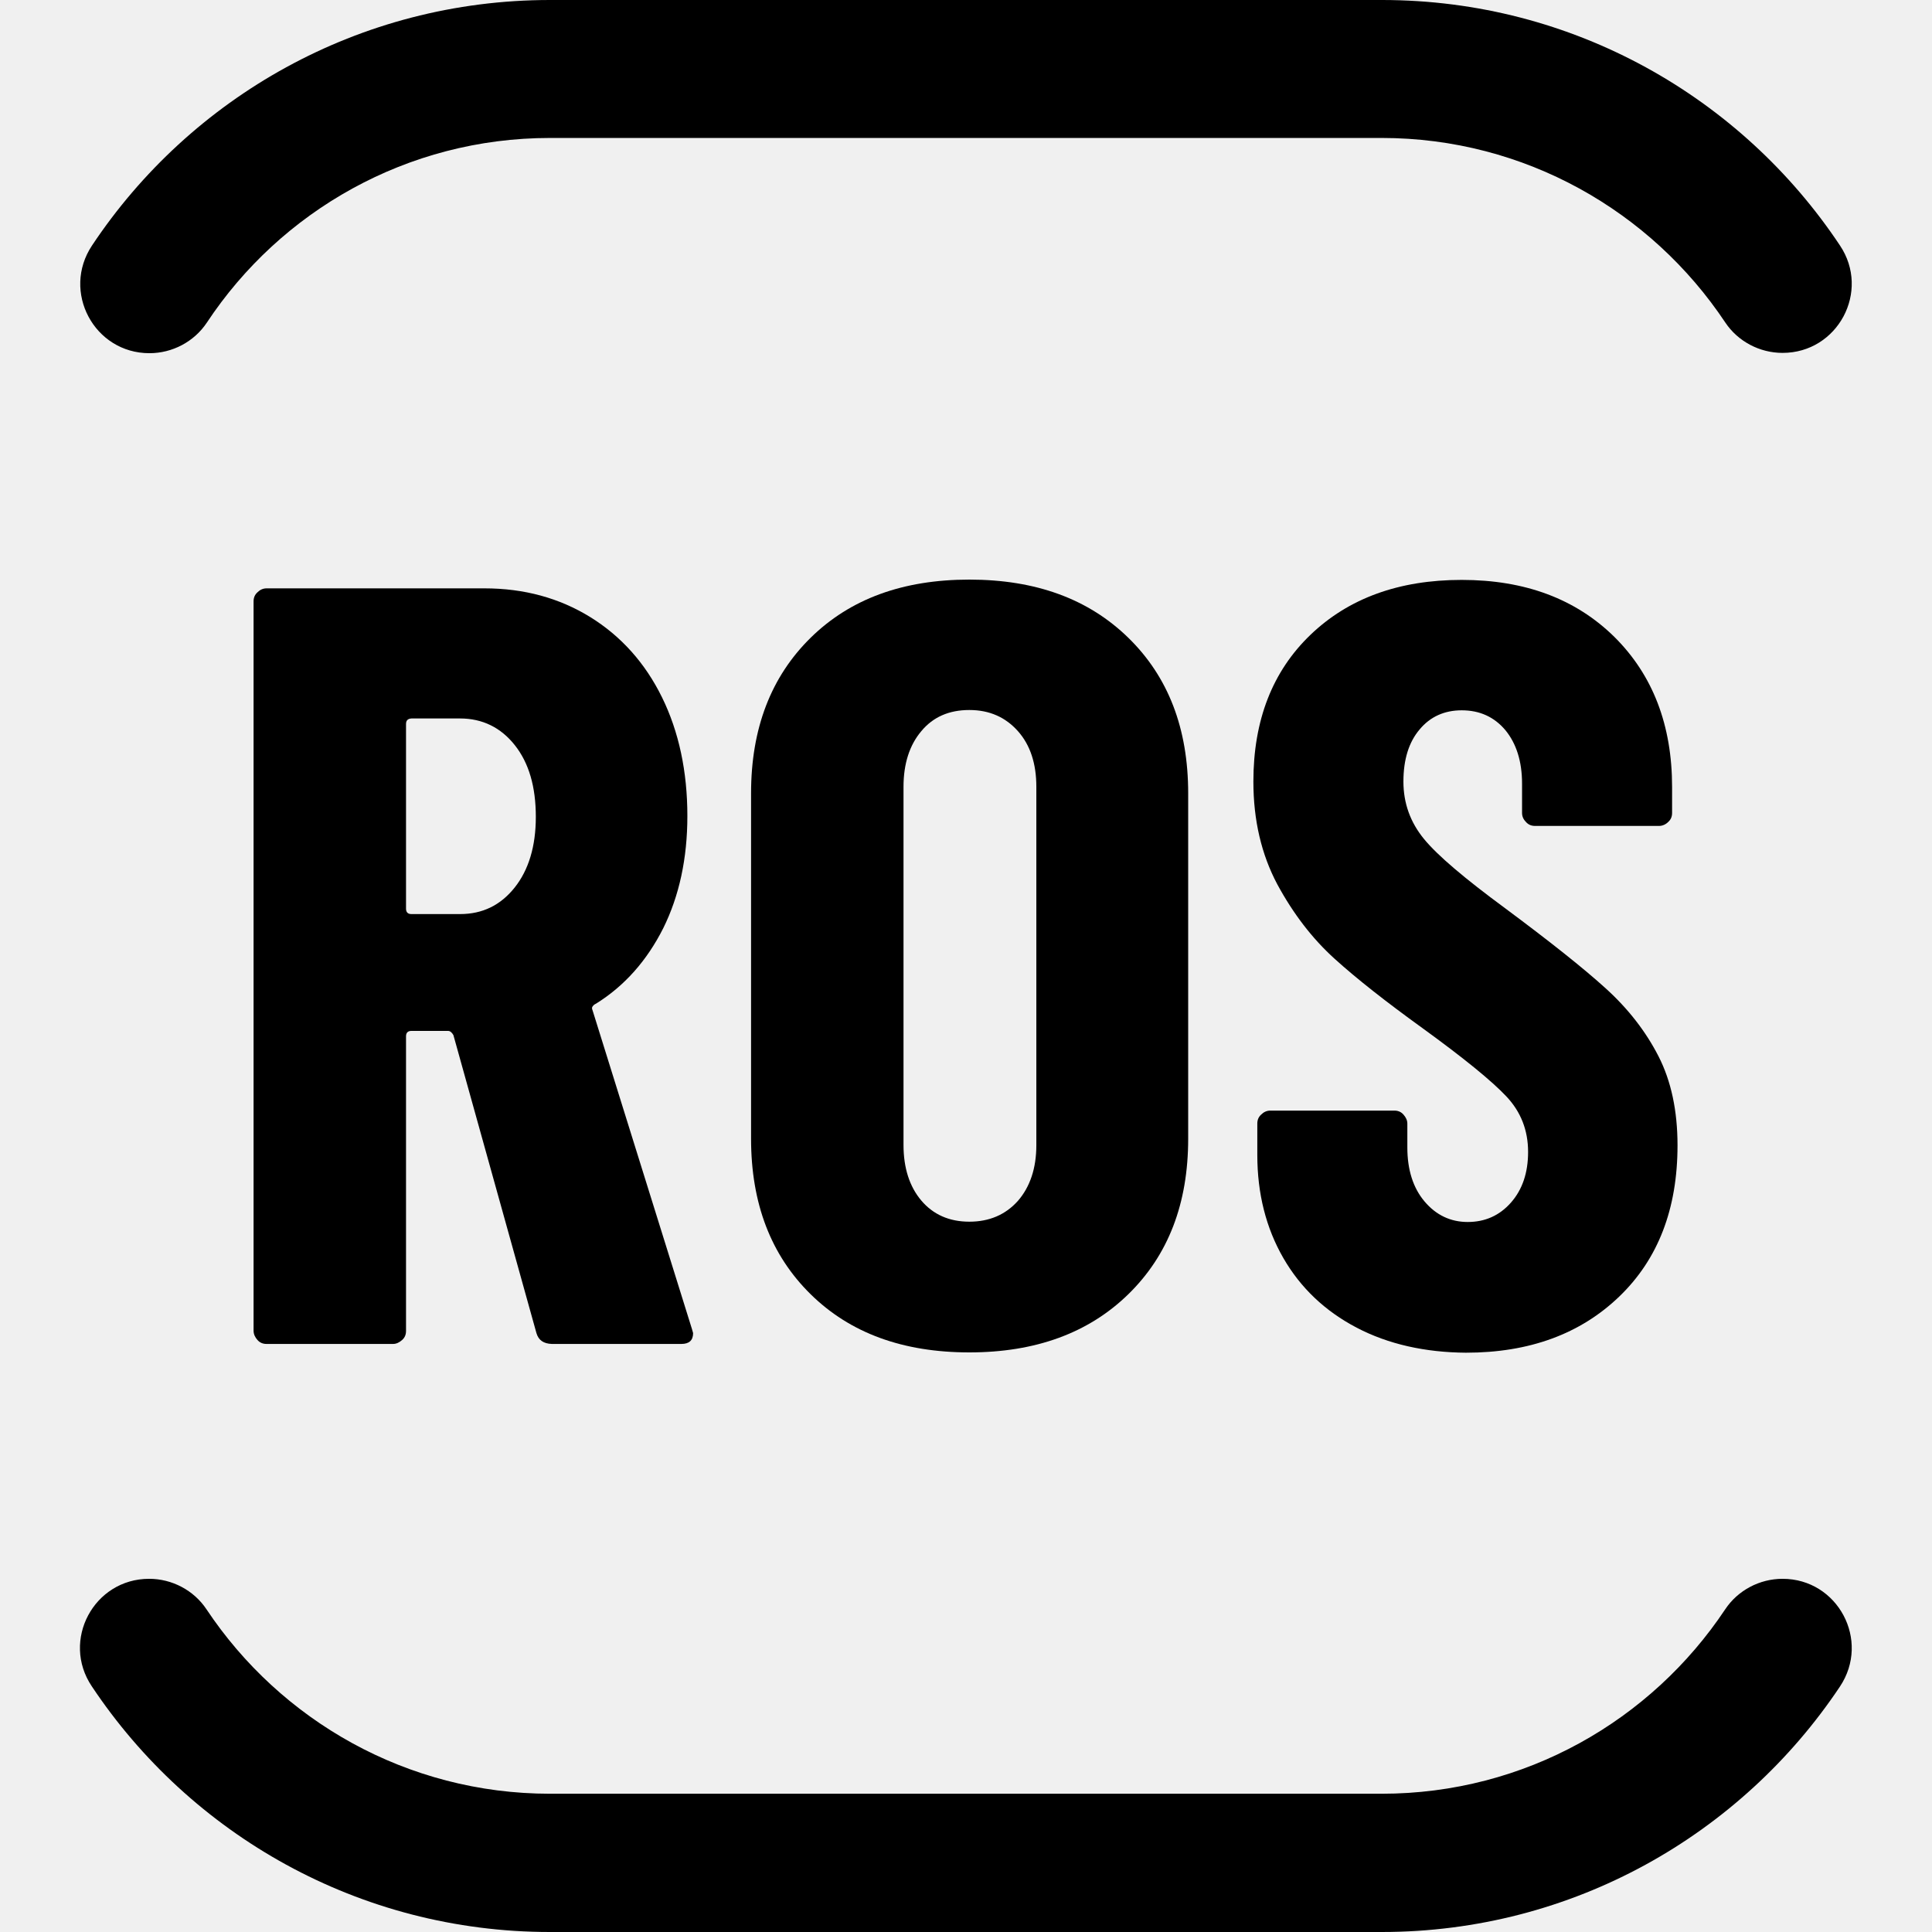
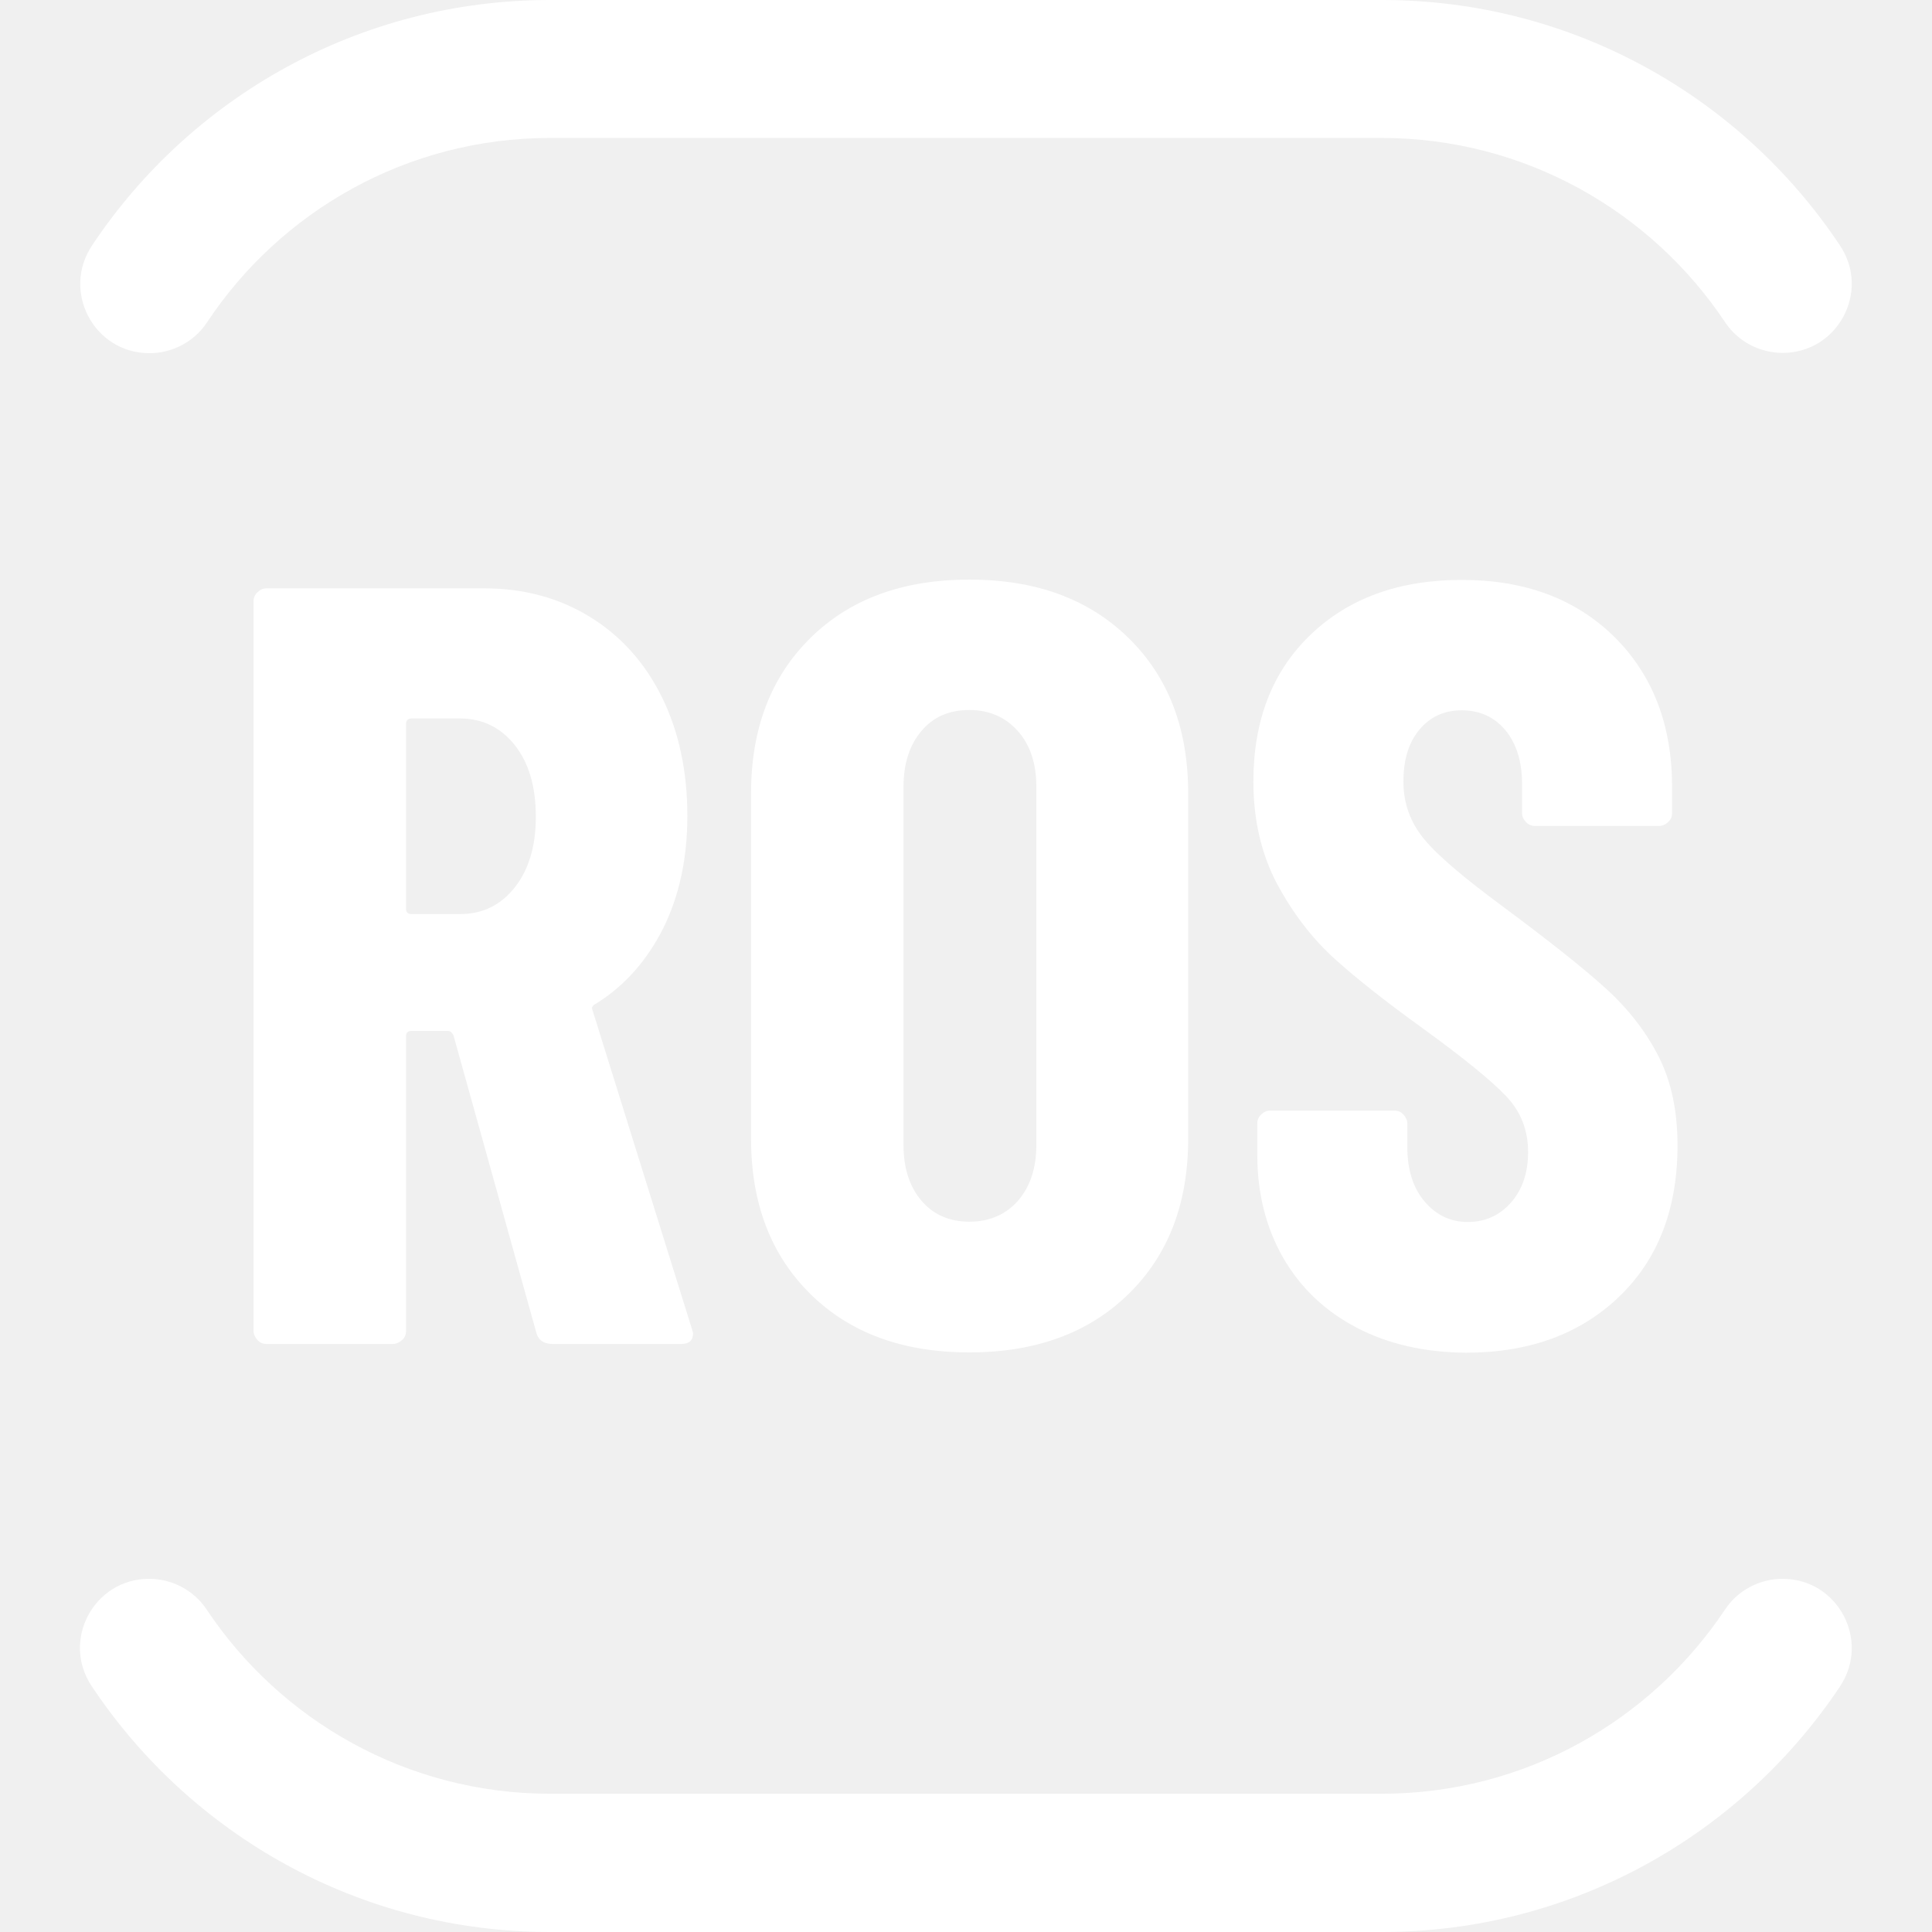
<svg xmlns="http://www.w3.org/2000/svg" version="1.1" id="Capa_3" x="0px" y="0px" viewBox="0 0 64 64" style="enable-background:new 0 0 64 64;" xml:space="preserve">
+   <style type="text/css">
+ 	.st0{fill:#FFFFFF;}
+ </style>
  <g>
-     <path d="M4.95,11.7c0.76,0,1.48-0.38,1.9-1.01C9.29,7,13.48,4.57,18.22,4.57h27.55c4.74,0,8.93,2.43,11.38,6.11   c0.42,0.63,1.14,1.01,1.9,1.01l0,0c1.83,0,2.92-2.04,1.9-3.56C57.69,3.23,52.11,0,45.78,0H18.22C11.89,0,6.31,3.23,3.05,8.13   C2.03,9.66,3.12,11.7,4.95,11.7L4.95,11.7z" />
-     <path d="M59.05,52.3c-0.76,0-1.48,0.38-1.9,1.01c-2.45,3.68-6.63,6.11-11.38,6.11H18.22c-4.74,0-8.93-2.43-11.38-6.11   c-0.42-0.63-1.14-1.01-1.9-1.01l0,0c-1.83,0-2.92,2.04-1.9,3.56C6.31,60.77,11.89,64,18.22,64h27.55c6.33,0,11.91-3.23,15.18-8.13   C61.97,54.34,60.88,52.3,59.05,52.3L59.05,52.3z" />
+     <path class="st0" d="M4.95,11.7c0.76,0,1.48-0.38,1.9-1.01C9.29,7,13.48,4.57,18.22,4.57h27.55c4.74,0,8.93,2.43,11.38,6.11   c0.42,0.63,1.14,1.01,1.9,1.01l0,0c1.83,0,2.92-2.04,1.9-3.56C57.69,3.23,52.11,0,45.78,0H18.22C11.89,0,6.31,3.23,3.05,8.13   C2.03,9.66,3.12,11.7,4.95,11.7L4.95,11.7z" />
+     <path class="st0" d="M59.05,52.3c-0.76,0-1.48,0.38-1.9,1.01c-2.45,3.68-6.63,6.11-11.38,6.11H18.22c-4.74,0-8.93-2.43-11.38-6.11   c-0.42-0.63-1.14-1.01-1.9-1.01l0,0c-1.83,0-2.92,2.04-1.9,3.56C6.31,60.77,11.89,64,18.22,64h27.55c6.33,0,11.91-3.23,15.18-8.13   C61.97,54.34,60.88,52.3,59.05,52.3L59.05,52.3z" />
    <g>
-       <path d="M17.77,44.16l-2.75-9.87c-0.05-0.09-0.11-0.14-0.18-0.14h-1.21c-0.12,0-0.18,0.06-0.18,0.18v9.76    c0,0.12-0.04,0.22-0.13,0.3s-0.19,0.13-0.3,0.13H8.83c-0.12,0-0.22-0.04-0.3-0.13C8.45,44.3,8.4,44.2,8.4,44.08V19.92    c0-0.12,0.04-0.22,0.13-0.3c0.08-0.08,0.18-0.13,0.3-0.13h7.22c1.31,0,2.48,0.32,3.5,0.95c1.02,0.63,1.82,1.52,2.38,2.66    c0.56,1.14,0.84,2.46,0.84,3.93c0,1.41-0.27,2.65-0.8,3.72c-0.54,1.07-1.28,1.91-2.23,2.5c-0.05,0.02-0.08,0.05-0.11,0.09    s-0.02,0.08,0,0.13l3.29,10.55l0.04,0.14c0,0.24-0.13,0.36-0.39,0.36h-4.29C18.01,44.51,17.84,44.4,17.77,44.16z M13.45,23.99    v6.11c0,0.12,0.06,0.18,0.18,0.18h1.61c0.74,0,1.34-0.29,1.81-0.88c0.46-0.58,0.7-1.36,0.7-2.34c0-1-0.23-1.79-0.7-2.38    c-0.46-0.58-1.07-0.88-1.81-0.88h-1.61C13.5,23.81,13.45,23.87,13.45,23.99z" />
-       <path d="M26.85,42.87c-1.31-1.29-1.97-3-1.97-5.15V26.28c0-2.15,0.66-3.86,1.97-5.15c1.31-1.29,3.06-1.93,5.26-1.93    s3.95,0.64,5.27,1.93c1.32,1.29,1.98,3,1.98,5.15v11.44c0,2.15-0.66,3.86-1.98,5.15c-1.32,1.29-3.08,1.93-5.27,1.93    C29.91,44.8,28.16,44.16,26.85,42.87z M33.72,39.78c0.4-0.46,0.61-1.08,0.61-1.84V26.06c0-0.76-0.2-1.38-0.61-1.84    c-0.41-0.46-0.94-0.7-1.61-0.7c-0.67,0-1.2,0.23-1.59,0.7c-0.39,0.46-0.59,1.08-0.59,1.84v11.87c0,0.76,0.2,1.38,0.59,1.84    s0.92,0.7,1.59,0.7C32.77,40.47,33.31,40.24,33.72,39.78z" />
-       <path d="M44.94,43.98c-1.05-0.55-1.86-1.32-2.43-2.31c-0.57-0.99-0.86-2.13-0.86-3.41v-1.04c0-0.12,0.04-0.22,0.13-0.3    c0.08-0.08,0.18-0.13,0.3-0.13h4.11c0.12,0,0.22,0.04,0.3,0.13s0.13,0.19,0.13,0.3v0.79c0,0.74,0.19,1.34,0.57,1.79    c0.38,0.45,0.86,0.68,1.43,0.68c0.57,0,1.05-0.21,1.43-0.64c0.38-0.43,0.57-0.99,0.57-1.68c0-0.72-0.24-1.33-0.72-1.84    c-0.48-0.51-1.41-1.27-2.79-2.27c-1.19-0.86-2.16-1.62-2.9-2.29c-0.74-0.67-1.37-1.49-1.9-2.47c-0.52-0.98-0.79-2.11-0.79-3.4    c0-2.03,0.63-3.65,1.89-4.86s2.93-1.82,5.01-1.82c2.1,0,3.78,0.63,5.06,1.89c1.27,1.26,1.91,2.92,1.91,4.97v0.86    c0,0.12-0.04,0.22-0.13,0.3c-0.08,0.08-0.19,0.13-0.3,0.13h-4.11c-0.12,0-0.22-0.04-0.3-0.13c-0.08-0.08-0.13-0.18-0.13-0.3v-0.97    c0-0.74-0.19-1.33-0.55-1.77c-0.37-0.44-0.85-0.66-1.45-0.66c-0.57,0-1.04,0.21-1.39,0.63c-0.36,0.42-0.54,1-0.54,1.73    c0,0.72,0.23,1.35,0.68,1.9c0.45,0.55,1.35,1.31,2.68,2.29c1.48,1.1,2.59,1.98,3.34,2.66c0.75,0.68,1.33,1.43,1.75,2.25    c0.42,0.82,0.63,1.81,0.63,2.95c0,2.1-0.64,3.77-1.93,5.01c-1.29,1.24-2.98,1.86-5.08,1.86C47.21,44.8,45.99,44.53,44.94,43.98z" />
+       <path class="st0" d="M17.77,44.16l-2.75-9.87c-0.05-0.09-0.11-0.14-0.18-0.14h-1.21c-0.12,0-0.18,0.06-0.18,0.18v9.76    c0,0.12-0.04,0.22-0.13,0.3s-0.19,0.13-0.3,0.13H8.83c-0.12,0-0.22-0.04-0.3-0.13C8.45,44.3,8.4,44.2,8.4,44.08V19.92    c0-0.12,0.04-0.22,0.13-0.3c0.08-0.08,0.18-0.13,0.3-0.13h7.22c1.31,0,2.48,0.32,3.5,0.95c1.02,0.63,1.82,1.52,2.38,2.66    c0.56,1.14,0.84,2.46,0.84,3.93c0,1.41-0.27,2.65-0.8,3.72c-0.54,1.07-1.28,1.91-2.23,2.5c-0.05,0.02-0.08,0.05-0.11,0.09    s-0.02,0.08,0,0.13l3.29,10.55l0.04,0.14c0,0.24-0.13,0.36-0.39,0.36h-4.29C18.01,44.51,17.84,44.4,17.77,44.16z M13.45,23.99    v6.11c0,0.12,0.06,0.18,0.18,0.18h1.61c0.74,0,1.34-0.29,1.81-0.88c0.46-0.58,0.7-1.36,0.7-2.34c0-1-0.23-1.79-0.7-2.38    c-0.46-0.58-1.07-0.88-1.81-0.88h-1.61C13.5,23.81,13.45,23.87,13.45,23.99z" />
+       <path class="st0" d="M26.85,42.87c-1.31-1.29-1.97-3-1.97-5.15V26.28c0-2.15,0.66-3.86,1.97-5.15c1.31-1.29,3.06-1.93,5.26-1.93    s3.95,0.64,5.27,1.93s1.98,3,1.98,5.15v11.44c0,2.15-0.66,3.86-1.98,5.15s-3.08,1.93-5.27,1.93    C29.91,44.8,28.16,44.16,26.85,42.87z M33.72,39.78c0.4-0.46,0.61-1.08,0.61-1.84V26.06c0-0.76-0.2-1.38-0.61-1.84    c-0.41-0.46-0.94-0.7-1.61-0.7c-0.67,0-1.2,0.23-1.59,0.7c-0.39,0.46-0.59,1.08-0.59,1.84v11.87c0,0.76,0.2,1.38,0.59,1.84    s0.92,0.7,1.59,0.7C32.77,40.47,33.31,40.24,33.72,39.78z" />
+       <path class="st0" d="M44.94,43.98c-1.05-0.55-1.86-1.32-2.43-2.31s-0.86-2.13-0.86-3.41v-1.04c0-0.12,0.04-0.22,0.13-0.3    c0.08-0.08,0.18-0.13,0.3-0.13h4.11c0.12,0,0.22,0.04,0.3,0.13s0.13,0.19,0.13,0.3v0.79c0,0.74,0.19,1.34,0.57,1.79    s0.86,0.68,1.43,0.68s1.05-0.21,1.43-0.64s0.57-0.99,0.57-1.68c0-0.72-0.24-1.33-0.72-1.84s-1.41-1.27-2.79-2.27    c-1.19-0.86-2.16-1.62-2.9-2.29c-0.74-0.67-1.37-1.49-1.9-2.47c-0.52-0.98-0.79-2.11-0.79-3.4c0-2.03,0.63-3.65,1.89-4.86    s2.93-1.82,5.01-1.82c2.1,0,3.78,0.63,5.06,1.89c1.27,1.26,1.91,2.92,1.91,4.97v0.86c0,0.12-0.04,0.22-0.13,0.3    c-0.08,0.08-0.19,0.13-0.3,0.13h-4.11c-0.12,0-0.22-0.04-0.3-0.13c-0.08-0.08-0.13-0.18-0.13-0.3v-0.97    c0-0.74-0.19-1.33-0.55-1.77c-0.37-0.44-0.85-0.66-1.45-0.66c-0.57,0-1.04,0.21-1.39,0.63c-0.36,0.42-0.54,1-0.54,1.73    c0,0.72,0.23,1.35,0.68,1.9s1.35,1.31,2.68,2.29c1.48,1.1,2.59,1.98,3.34,2.66s1.33,1.43,1.75,2.25s0.63,1.81,0.63,2.95    c0,2.1-0.64,3.77-1.93,5.01c-1.29,1.24-2.98,1.86-5.08,1.86C47.21,44.8,45.99,44.53,44.94,43.98z" />
    </g>
  </g>
</svg>
